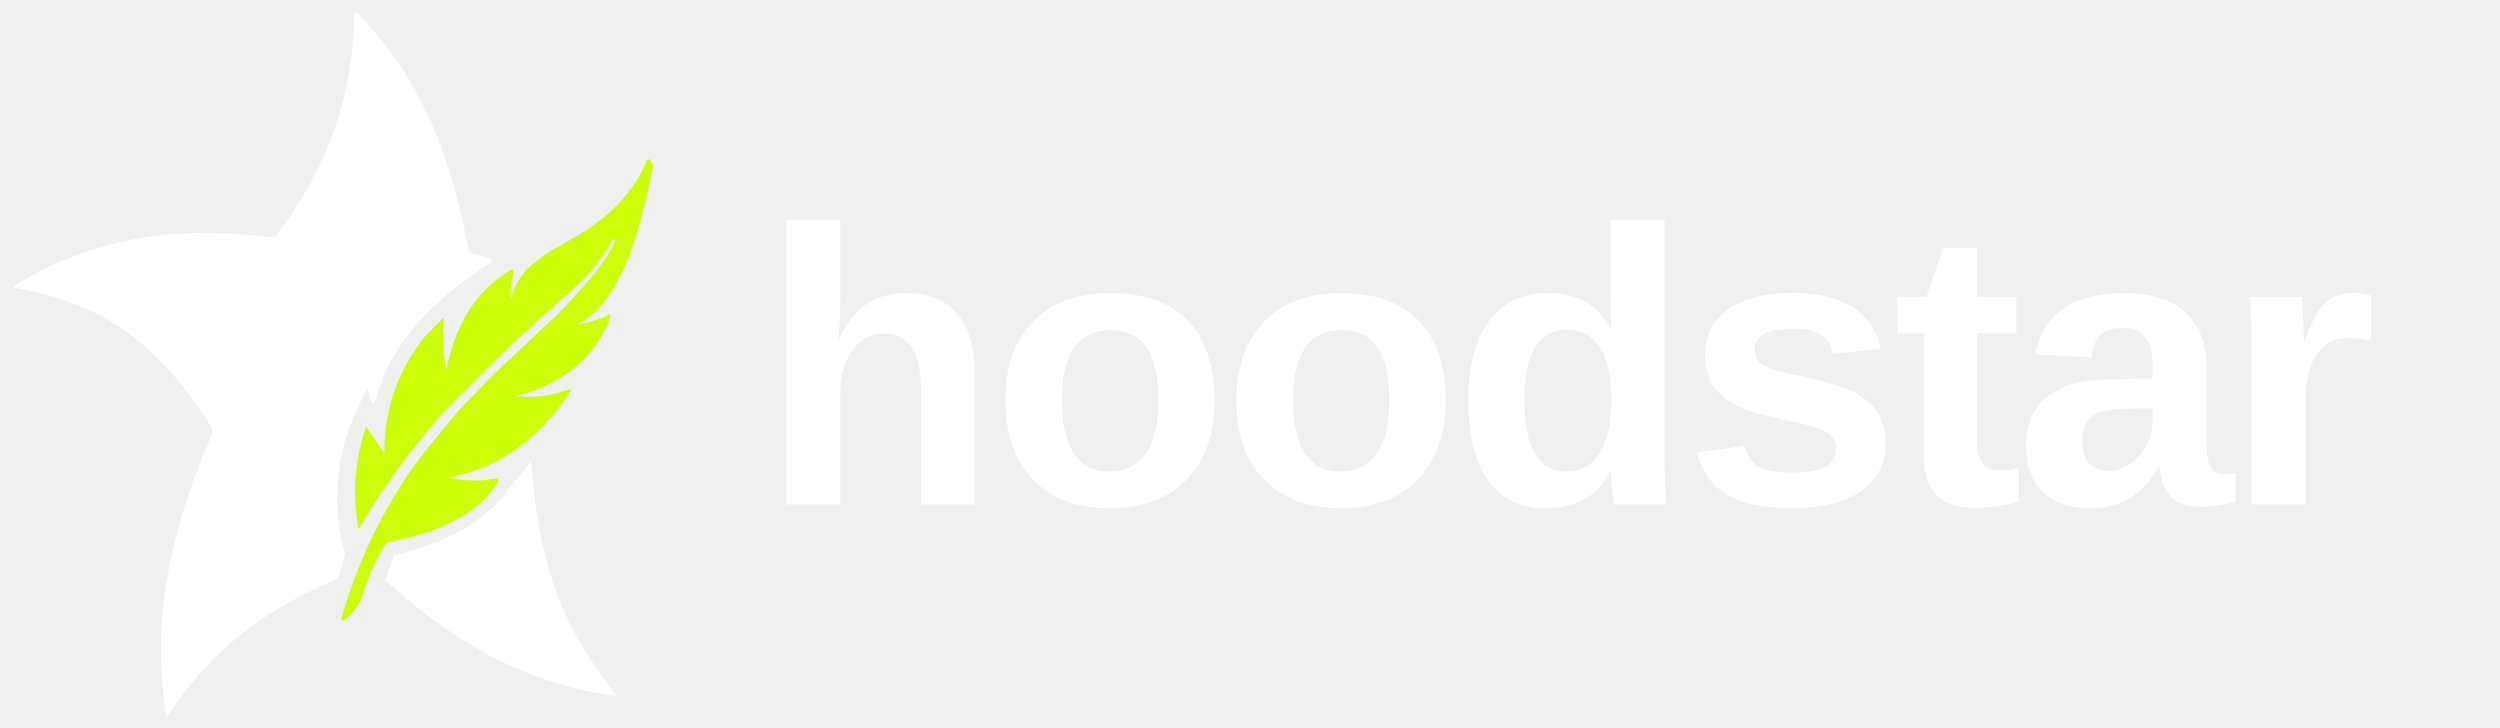
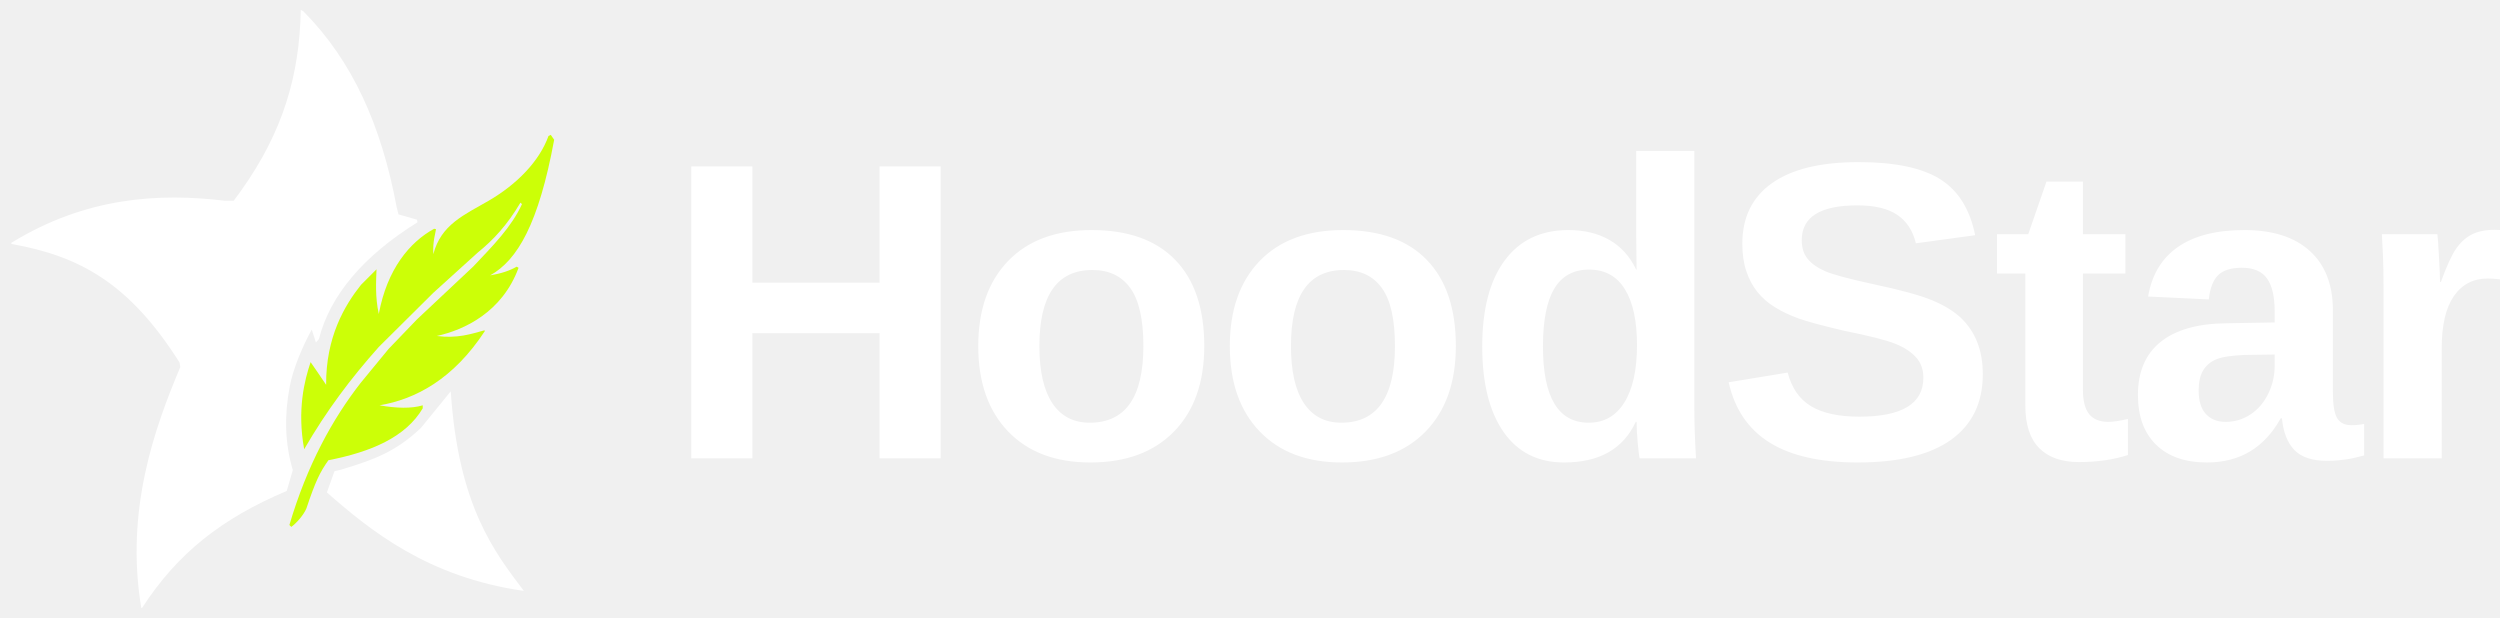
- <svg xmlns="http://www.w3.org/2000/svg" viewBox="0 0 560 162.9">
+ <svg xmlns="http://www.w3.org/2000/svg" viewBox="0 0 660 162.9">
  <style type="text/css">.cls-1 {fill:#FFFFFF;}
.cls-2 {fill:#CCFF07;}
- .txt {fill:#FFFFFF;font-family:Arial,Helvetica,sans-serif;font-weight:700;font-size:88px;letter-spacing:-2px;}</style>
+ .txt {fill:#FFFFFF;font-family:Arial,Helvetica,sans-serif;font-weight:700;font-size:112px;letter-spacing:-2px;}</style>
  <path class="cls-1" d="m138.3 156c-7.7-10.2-17.3-22.3-19.3-52.7l-7.9 9.7c-6.6 6.2-12.1 8.3-21.1 11l-1.7 0.4-2 5.6c11.5 10.1 26.7 22.4 52 26z" />
  <path class="cls-1" d="m104.7 54.6c-4-21.4-11.6-38.5-24.6-51.6l-0.7-0.4c-0.3 17.1-4.6 32.1-15.8 47.8l-1.9 2.6h-2.3c-17.4-2.1-36.7-1-56.4 11.1v0.3c18 3.2 31.1 10.3 44.4 31.3l0.2 1.2c-6.8 16.1-14.6 37.8-10.3 63.6h0.2c9.4-14.5 21-23.6 38.2-30.9l1.6-5.5c-2.2-7.4-2.2-14.8-0.8-22.1 0.9-4.8 3.4-10.6 5.8-15l1.1 3.4 0.8-0.9c2.9-11.5 11.8-22 26-30.8l-0.1-0.7-4.9-1.4-0.5-2z" />
  <path class="cls-2" d="m145.4 35.6-0.6 0.3c-2.4 6.7-8.4 12.8-15.8 17.1-6.4 3.7-12.6 6.3-14.6 14.1-0.2-3.4 0.6-5.6 0.7-6.6l-0.5-0.1c-6.4 3.5-12.4 10.6-14.6 22.5-1-4.6-0.7-8.6-0.6-11.8l-4.1 4.1c-4.3 5.4-9.3 13.8-9.2 26.4-1.8-2.6-3-4.5-4.1-6-1.6 4.8-3.6 12.5-1.7 23 5.9-10.2 12.3-18.7 19.7-27l14.4-14.3 11.7-10.6c4.2-3.4 7.8-7.3 11.3-13.2l0.4 0.4c-2.8 6.1-7.7 11-12.9 16.5l-14.8 13.9-7.5 7.8-7.4 9c-7.4 9.5-14.1 21.6-18.8 37.5l0.5 0.5c1.4-1 3.3-3.2 4-4.9 2.4-7.2 3.6-9.6 5.8-12.7 11.3-2.2 20.4-6.1 24.9-13.7v-0.8c-2.9 0.9-7 0.8-11.4 0 9.5-1.6 19.5-6.9 27.8-19.6l-0.1-0.2c-3.6 1-7.2 2.2-12.6 1.5 7.3-1.6 17.3-6.3 21.6-18l-0.5-0.3c-1.7 1-4 1.8-7 2.3 7.2-4 12.8-13.6 16.9-35.8l-0.9-1.3z" />
-   <text class="txt" x="170" y="113">hoodstar</text>
+   <text class="txt" x="175" y="121">HoodStar</text>
</svg>
